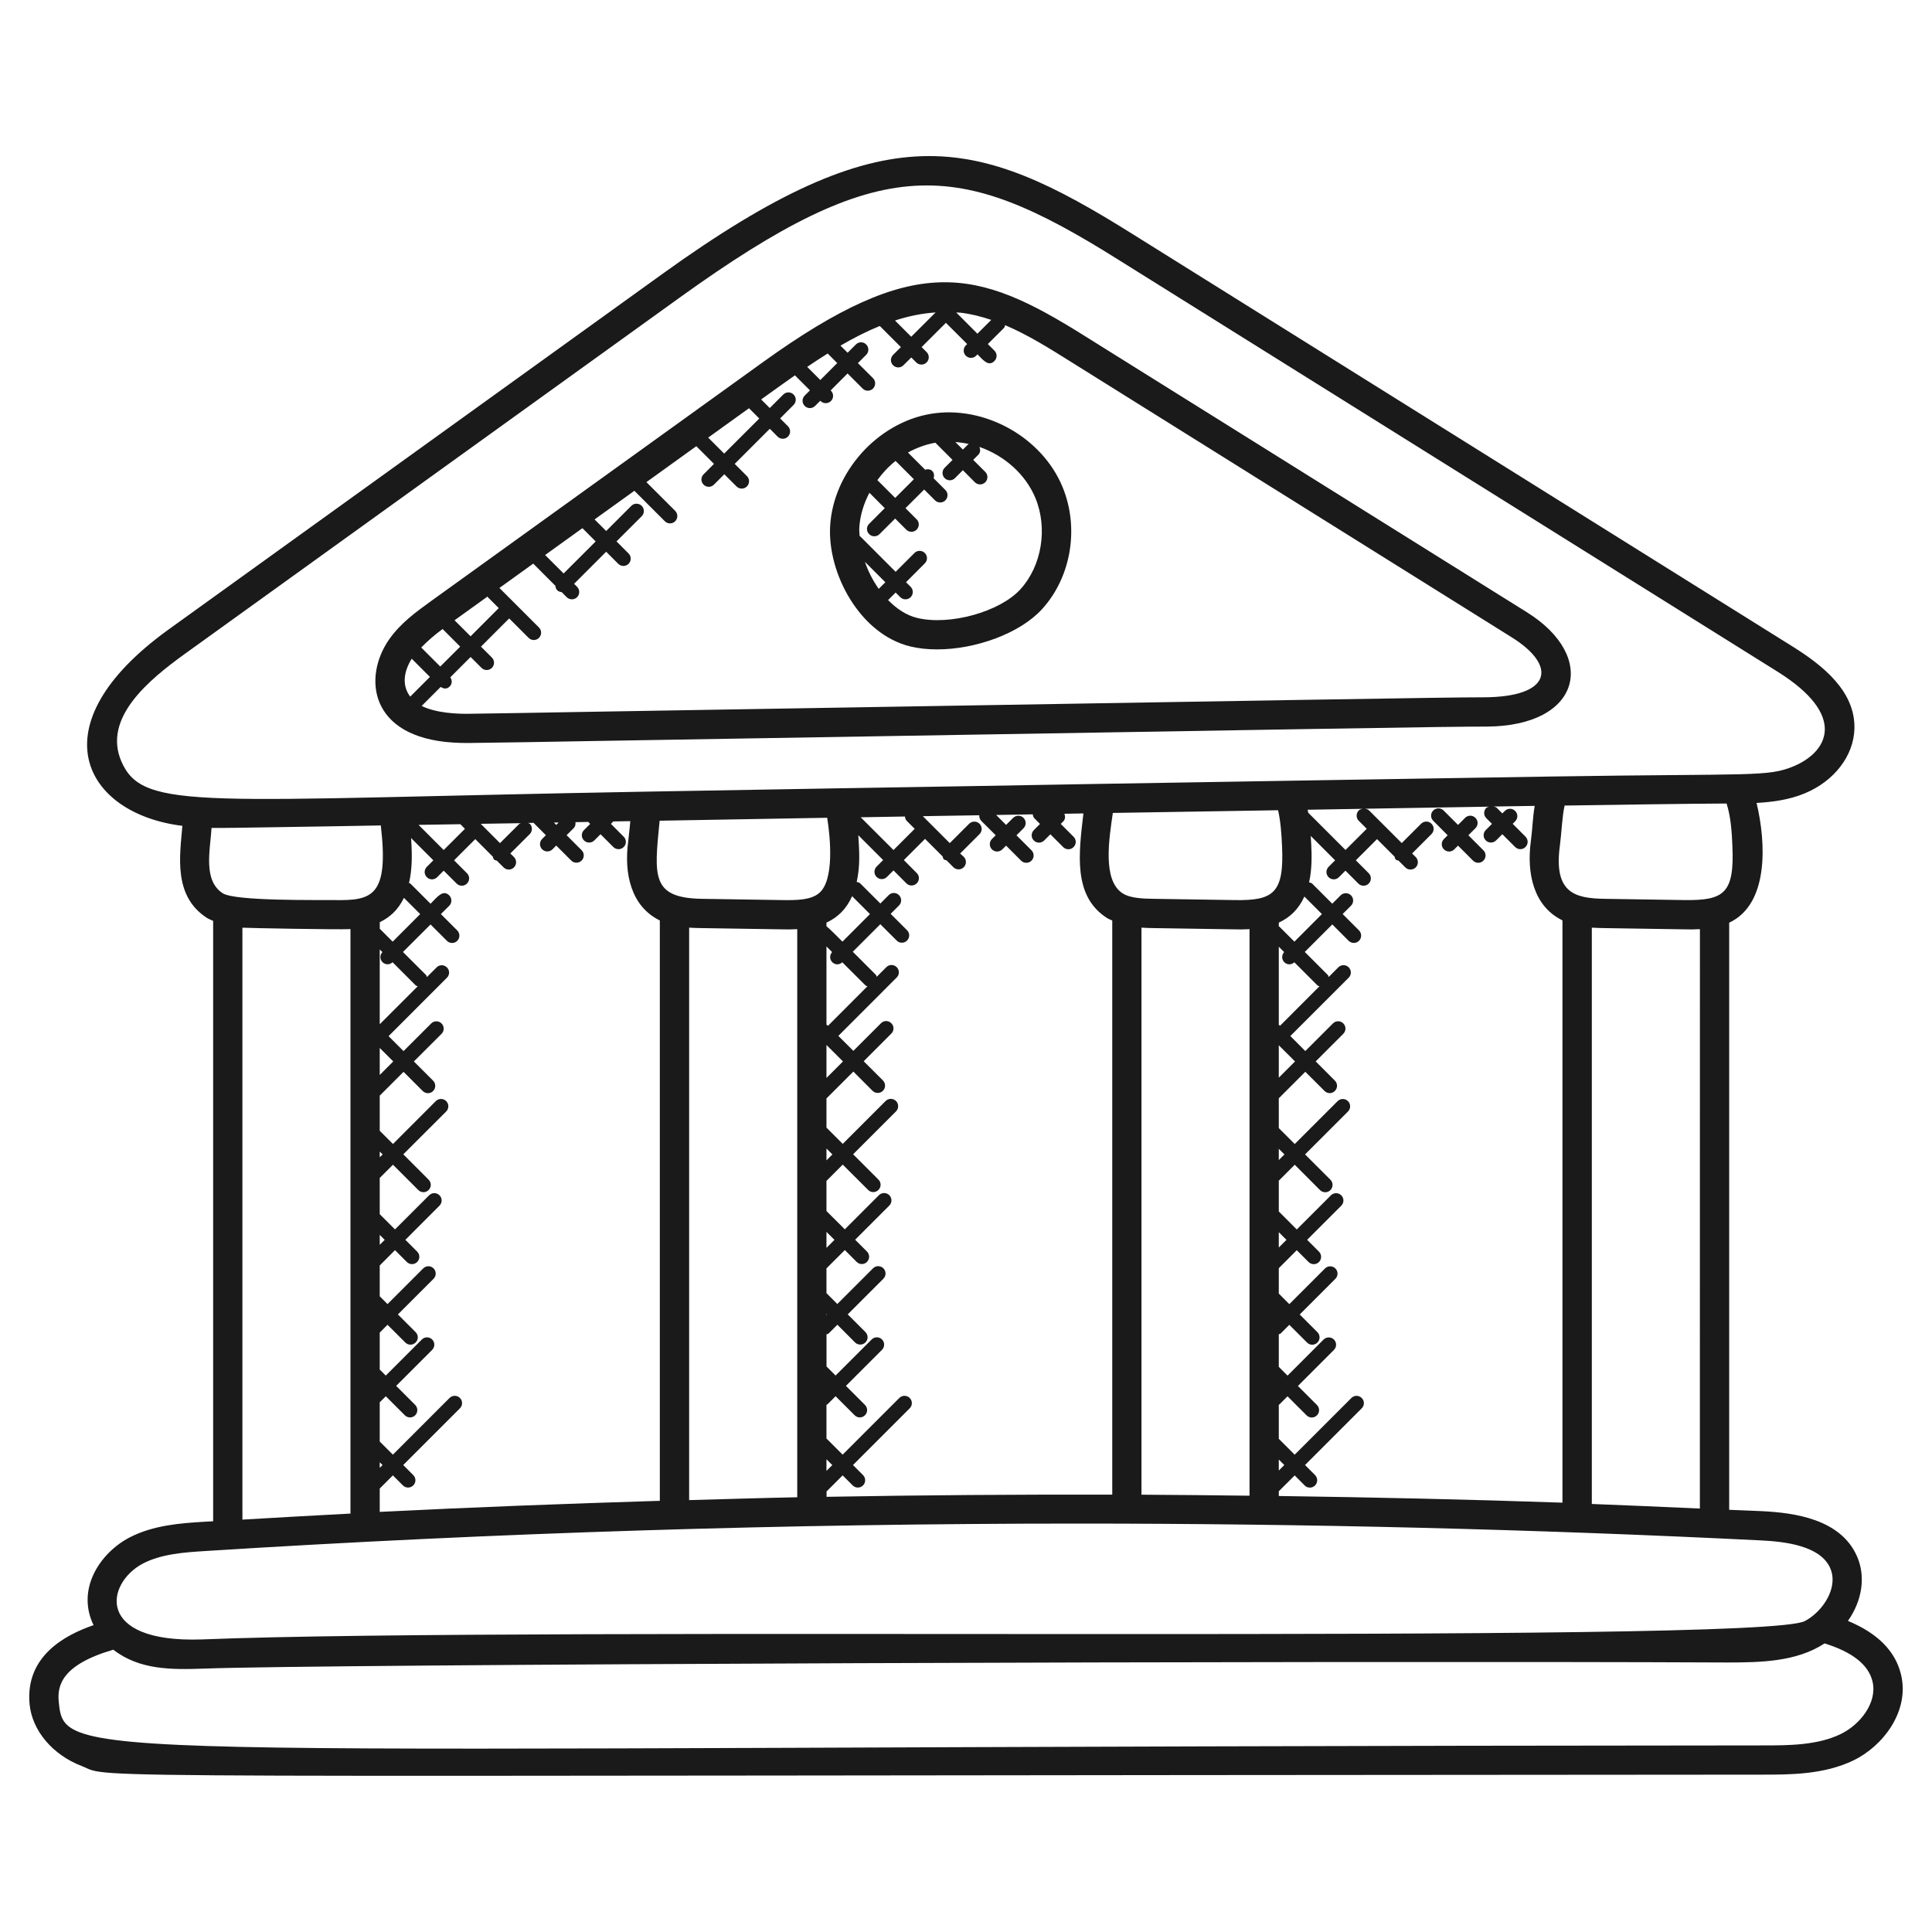
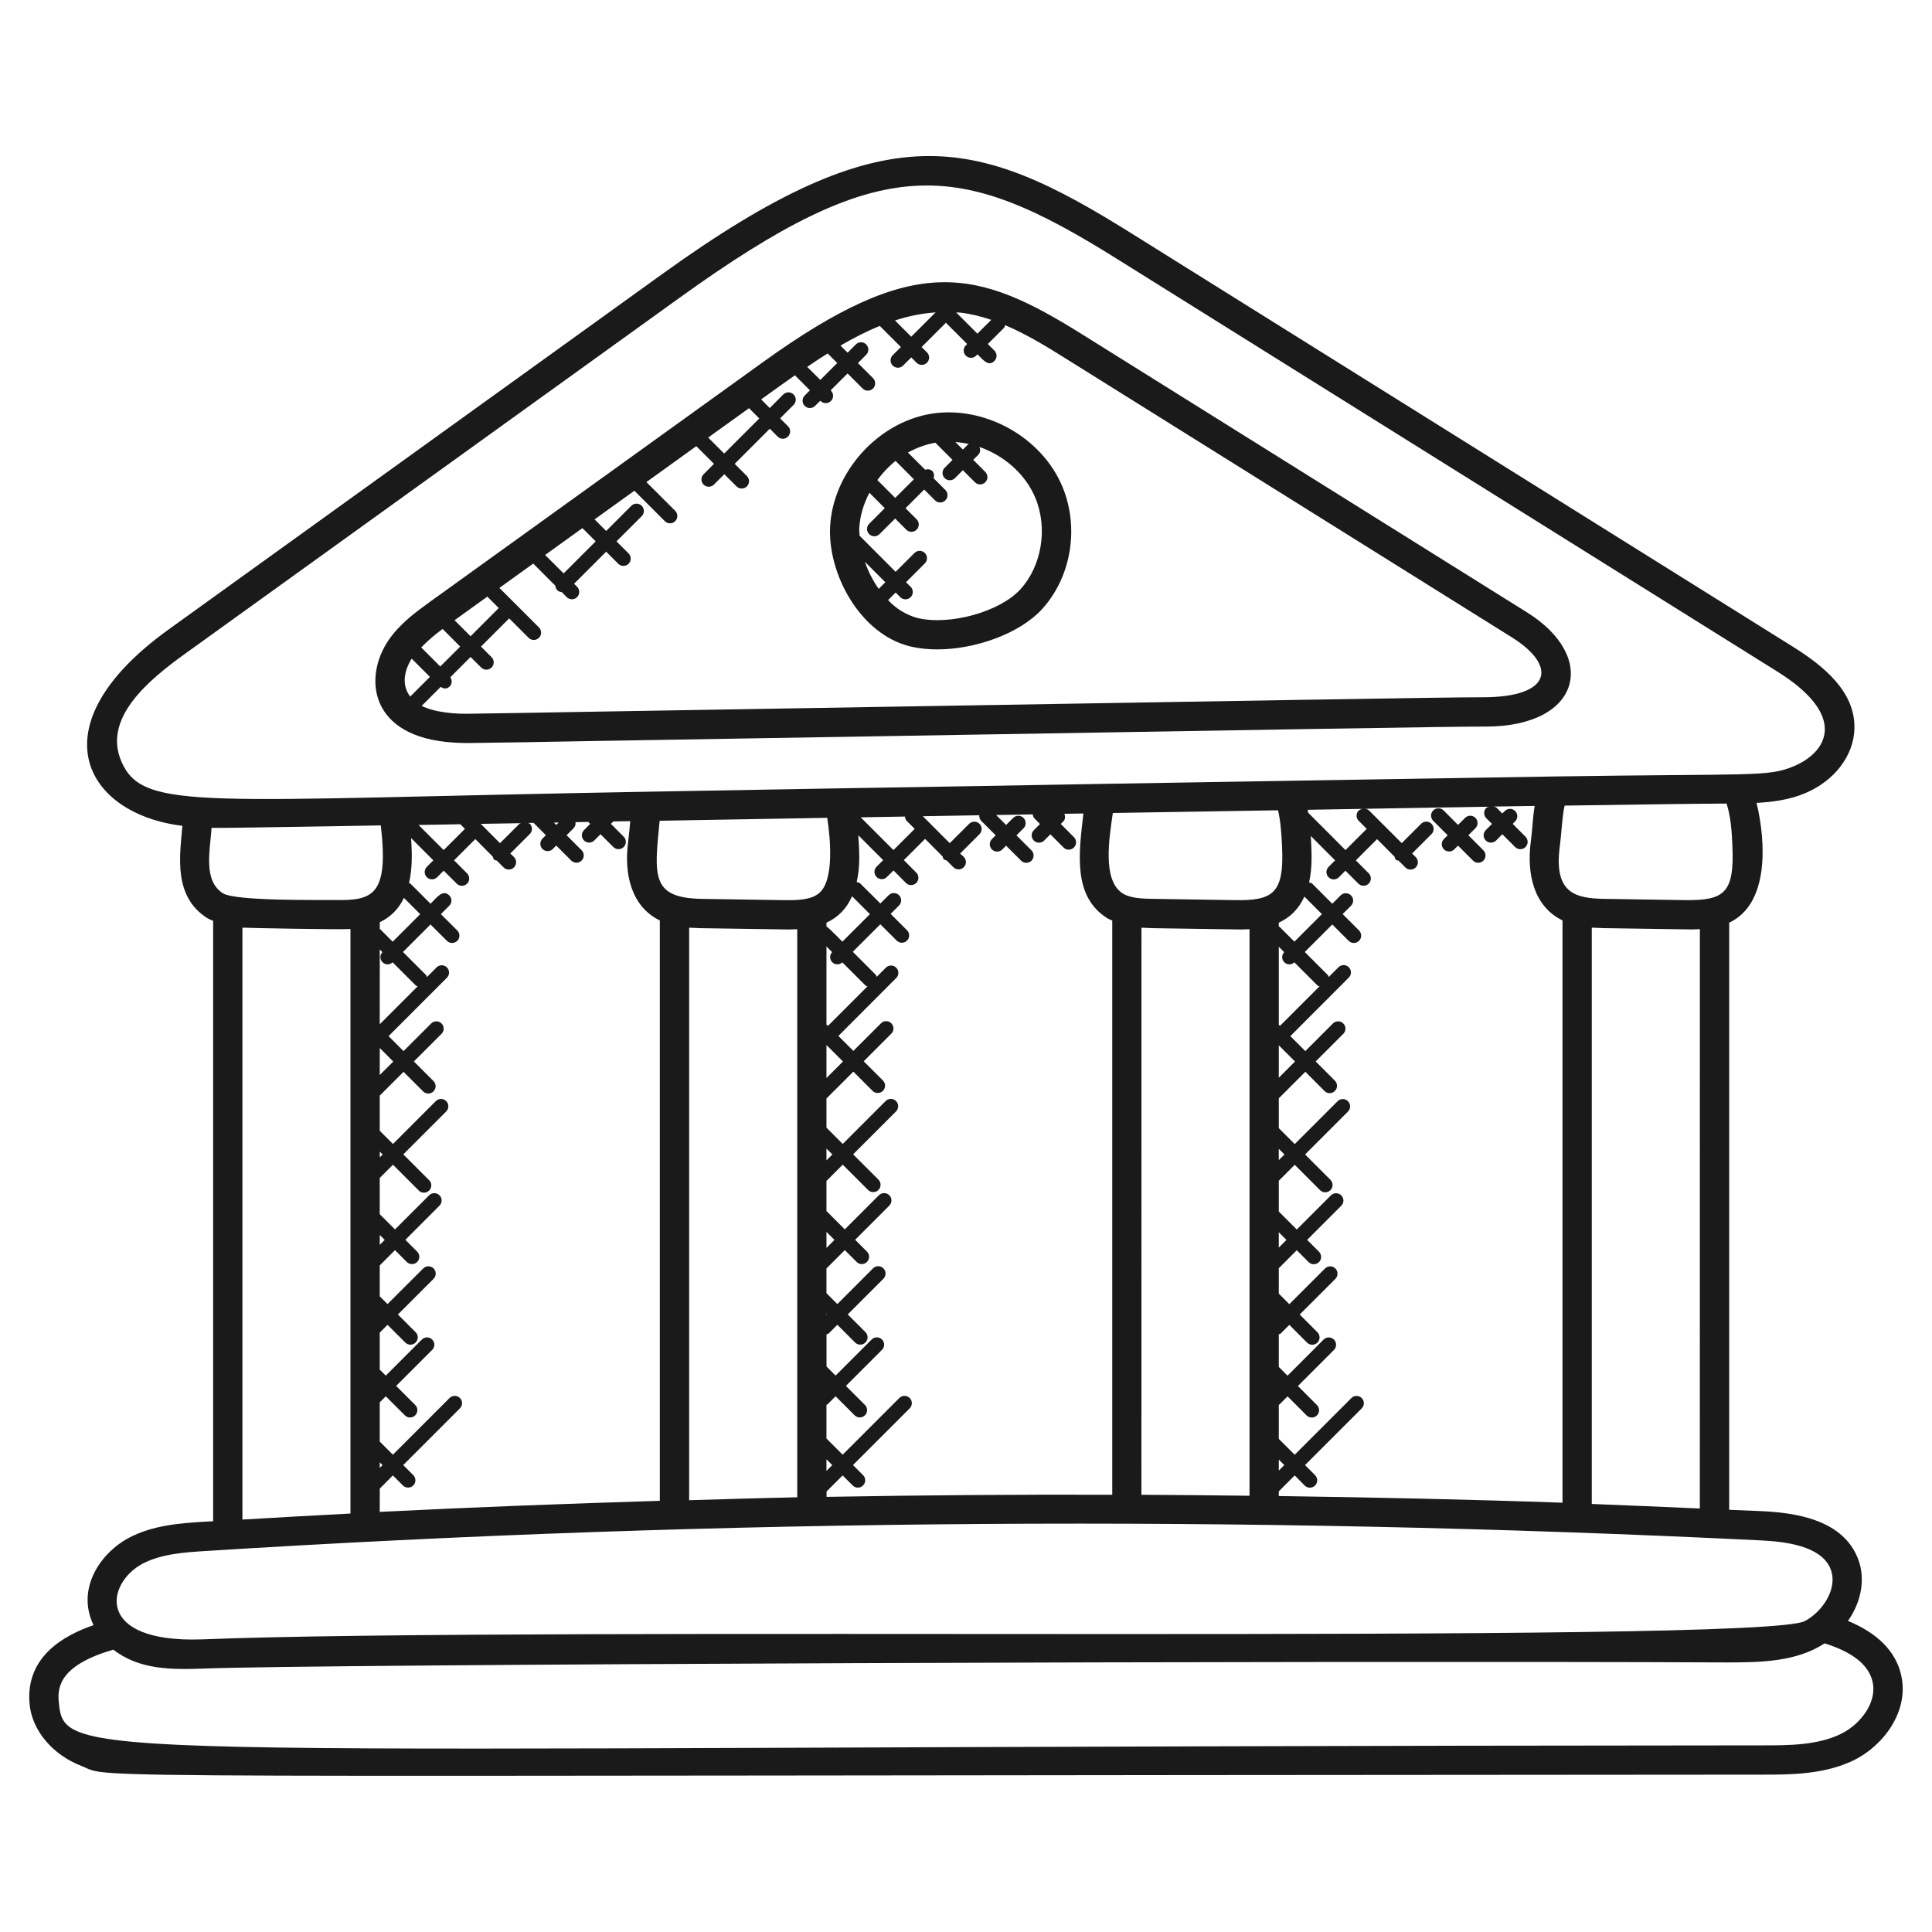
- <svg xmlns="http://www.w3.org/2000/svg" width="40" height="40" viewBox="0 0 40 40" fill="none">
-   <path d="M9.38 15.374C9.486 15.381 9.591 15.383 9.693 15.383C9.907 15.383 11.897 15.35 12.113 15.345C28.104 15.077 29.898 15.043 30.783 15.043C32.732 15.032 33.092 13.597 31.611 12.675L22.45 6.951C20.212 5.546 18.952 5.224 15.793 7.5L8.923 12.446C8.612 12.671 8.29 12.903 8.054 13.242C7.512 14.023 7.646 15.265 9.38 15.374ZM20.523 6.623L20.236 6.909L19.797 6.469C19.827 6.471 19.857 6.471 19.887 6.474C20.103 6.499 20.315 6.553 20.523 6.623ZM19.369 6.469L19.372 6.473C19.369 6.476 19.363 6.475 19.36 6.479L18.866 6.972L18.53 6.636C18.806 6.545 19.086 6.488 19.369 6.469ZM17.136 7.319L17.334 7.517L16.984 7.868L16.712 7.596C16.853 7.5 16.994 7.408 17.136 7.319ZM16.146 7.992C16.25 7.917 16.354 7.844 16.458 7.771L16.769 8.082L16.661 8.19C16.601 8.249 16.601 8.345 16.661 8.405C16.72 8.464 16.816 8.464 16.875 8.405L16.983 8.297L16.989 8.303C17.049 8.362 17.144 8.362 17.204 8.303C17.263 8.243 17.263 8.148 17.204 8.089L17.198 8.083L17.548 7.732L17.86 8.045C17.919 8.104 18.015 8.104 18.075 8.045C18.134 7.985 18.134 7.889 18.075 7.83L17.762 7.518L17.934 7.346C17.993 7.287 17.993 7.191 17.934 7.132C17.875 7.072 17.779 7.072 17.72 7.132L17.549 7.303L17.401 7.156C17.671 6.999 17.942 6.86 18.215 6.749L18.652 7.186L18.49 7.348C18.431 7.408 18.431 7.503 18.49 7.562C18.55 7.622 18.646 7.622 18.705 7.562L18.867 7.401L18.97 7.504C19.029 7.563 19.125 7.563 19.184 7.504C19.244 7.445 19.244 7.349 19.184 7.289L19.081 7.186L19.575 6.693C19.578 6.689 19.577 6.684 19.58 6.68L20.024 7.123L19.997 7.151C19.937 7.21 19.937 7.306 19.997 7.365C20.056 7.424 20.152 7.424 20.21 7.365L20.238 7.337C20.357 7.457 20.466 7.597 20.589 7.474C20.648 7.415 20.648 7.319 20.589 7.26L20.452 7.123L20.787 6.789C20.802 6.773 20.802 6.752 20.81 6.732C21.278 6.931 21.72 7.208 22.129 7.464L31.291 13.19C32.255 13.788 32.126 14.437 30.703 14.437C29.918 14.437 27.389 14.483 12.104 14.739C11.014 14.759 10.19 14.771 9.775 14.777C9.453 14.787 9.02 14.759 8.73 14.616L9.124 14.222C9.2 14.272 9.262 14.262 9.312 14.211C9.364 14.159 9.363 14.082 9.323 14.023L9.744 13.602L9.969 13.828C10.029 13.887 10.124 13.887 10.184 13.828C10.243 13.768 10.243 13.672 10.184 13.614L9.958 13.388L10.542 12.804L10.944 13.206C11.004 13.266 11.1 13.266 11.159 13.206C11.218 13.147 11.218 13.051 11.159 12.992L10.34 12.173L11.04 11.669L11.499 12.129C11.502 12.162 11.512 12.195 11.537 12.221C11.562 12.246 11.596 12.255 11.629 12.259L11.733 12.364C11.793 12.423 11.889 12.423 11.948 12.364C12.007 12.305 12.007 12.209 11.948 12.149L11.886 12.087L12.55 11.423L12.8 11.673C12.859 11.732 12.955 11.732 13.014 11.673C13.073 11.614 13.073 11.518 13.014 11.459L12.764 11.209L13.286 10.688C13.345 10.628 13.345 10.533 13.286 10.473C13.226 10.414 13.13 10.414 13.071 10.473L12.55 10.994L12.31 10.754L13.134 10.161L13.765 10.792C13.824 10.851 13.92 10.851 13.979 10.792C14.038 10.732 14.038 10.637 13.979 10.577L13.383 9.982L14.416 9.238L14.782 9.604L14.567 9.82C14.507 9.879 14.507 9.975 14.567 10.034C14.626 10.094 14.722 10.094 14.781 10.034L14.996 9.819L15.249 10.071C15.309 10.131 15.404 10.131 15.464 10.071C15.523 10.012 15.523 9.916 15.464 9.857L15.211 9.604L15.938 8.877L16.1 9.04C16.16 9.099 16.255 9.099 16.314 9.04C16.373 8.98 16.373 8.885 16.314 8.825L16.152 8.663L16.431 8.383C16.49 8.324 16.49 8.228 16.431 8.169C16.372 8.109 16.276 8.109 16.216 8.169L15.937 8.448L15.759 8.27L16.146 7.992ZM10.101 12.365L10.326 12.59L9.743 13.174L9.411 12.842L10.095 12.35C10.098 12.354 10.097 12.36 10.101 12.365ZM12.058 10.935L12.333 11.21L11.669 11.873L11.286 11.491L12.058 10.935ZM15.507 8.452L15.72 8.665L14.993 9.391L14.662 9.06L15.507 8.452ZM9.164 13.023L9.528 13.388L9.115 13.8L8.721 13.406C8.852 13.271 8.999 13.144 9.164 13.023ZM8.524 13.638L8.901 14.015L8.493 14.423C8.308 14.179 8.37 13.886 8.524 13.638Z" fill="#1A1A1A" />
-   <path d="M39.359 34.672C39.243 34.183 38.871 33.812 38.259 33.559C38.555 33.141 38.634 32.634 38.442 32.21C38.1 31.452 37.158 31.32 36.48 31.287C36.254 31.276 36.027 31.269 35.801 31.259V19.103C36.625 18.72 36.566 17.452 36.368 16.624C36.704 16.605 37.045 16.559 37.367 16.425C37.978 16.171 38.381 15.645 38.394 15.084C38.413 14.318 37.751 13.783 37.111 13.384L23.465 4.856C20.168 2.787 18.358 2.327 13.716 5.67L3.483 13.038C0.726 15.029 1.751 16.85 3.776 17.098C3.726 17.704 3.578 18.552 4.287 19.006C4.328 19.031 4.371 19.046 4.413 19.066V31.496C4.348 31.5 4.282 31.503 4.217 31.507C3.753 31.536 3.175 31.573 2.674 31.836C2.066 32.158 1.576 32.903 1.937 33.647C1.35 33.849 0.517 34.288 0.613 35.287C0.666 35.83 1.089 36.332 1.688 36.562C2.391 36.838 0.295 36.761 36.496 36.742C37.062 36.742 37.766 36.742 38.376 36.446C38.988 36.15 39.54 35.427 39.359 34.672ZM35.194 31.233C34.449 31.2 33.703 31.166 32.957 31.138V19.206C33.042 19.212 33.124 19.213 33.202 19.215L34.871 19.241C35.036 19.243 35.029 19.245 35.195 19.237L35.194 31.233ZM9.953 17.056C10.226 17.052 10.499 17.047 10.785 17.043C10.776 17.049 10.763 17.047 10.754 17.055L10.352 17.456L9.953 17.056ZM9.531 17.064L9.626 17.16L9.186 17.599L8.666 17.078C8.946 17.073 9.231 17.069 9.531 17.064ZM8.363 18.589L8.7 18.925L8.13 19.496L7.863 19.229V19.093C8.077 18.988 8.242 18.838 8.363 18.589ZM7.862 30.275L7.92 30.332L7.862 30.39V30.275ZM7.862 25.567L7.965 25.67L7.862 25.772V25.567ZM7.862 23.842L7.922 23.901L7.862 23.961V23.842ZM7.862 21.697L8.142 21.976L7.862 22.256V21.697ZM7.862 19.658L7.917 19.712C7.862 19.771 7.862 19.863 7.919 19.92C7.973 19.974 8.062 19.984 8.128 19.922L8.607 20.402C8.619 20.413 8.635 20.412 8.649 20.419L7.862 21.206V19.658ZM7.862 30.818L8.134 30.546L8.342 30.754C8.401 30.813 8.497 30.813 8.556 30.754C8.616 30.695 8.616 30.599 8.556 30.54L8.348 30.332L9.522 29.158C9.582 29.098 9.582 29.003 9.522 28.943C9.463 28.884 9.367 28.884 9.308 28.943L8.134 30.117L7.862 29.845V29.033L7.988 28.908L8.382 29.302C8.441 29.361 8.537 29.361 8.596 29.302C8.655 29.242 8.655 29.147 8.596 29.087L8.202 28.693L8.948 27.947C9.007 27.887 9.007 27.792 8.948 27.733C8.888 27.673 8.793 27.673 8.734 27.733L7.987 28.48L7.862 28.355V27.59L8.023 27.428L8.391 27.795C8.45 27.855 8.546 27.855 8.605 27.795C8.665 27.736 8.665 27.64 8.605 27.581L8.238 27.214L8.977 26.475C9.036 26.416 9.036 26.32 8.977 26.261C8.917 26.201 8.822 26.201 8.762 26.261L8.023 27L7.862 26.838V26.2L8.178 25.883L8.423 26.128C8.482 26.187 8.578 26.187 8.637 26.128C8.697 26.069 8.697 25.973 8.637 25.913L8.393 25.669L9.099 24.962C9.159 24.902 9.159 24.807 9.099 24.747C9.04 24.688 8.944 24.688 8.885 24.747L8.178 25.454L7.862 25.138V24.388L8.136 24.114L8.66 24.638C8.719 24.698 8.815 24.698 8.874 24.638C8.934 24.579 8.934 24.483 8.874 24.424L8.35 23.899L9.238 23.012C9.297 22.952 9.297 22.856 9.238 22.797C9.179 22.738 9.083 22.738 9.023 22.797L8.136 23.685L7.862 23.411V22.684L8.355 22.191L8.753 22.589C8.812 22.648 8.908 22.648 8.967 22.589C9.026 22.529 9.026 22.433 8.967 22.374L8.569 21.976L9.142 21.404C9.201 21.345 9.201 21.249 9.142 21.19C9.082 21.13 8.986 21.13 8.927 21.19L8.355 21.762L8.045 21.452L9.253 20.243C9.313 20.184 9.313 20.088 9.253 20.029C9.194 19.969 9.098 19.969 9.039 20.029L8.839 20.229C8.831 20.216 8.833 20.2 8.822 20.188L8.343 19.71L8.914 19.14L9.253 19.479C9.312 19.538 9.408 19.538 9.467 19.479C9.526 19.419 9.526 19.324 9.467 19.264L9.128 18.925L9.301 18.753C9.36 18.693 9.36 18.598 9.301 18.538C9.169 18.407 9.046 18.579 8.914 18.711L8.499 18.296C8.49 18.287 8.477 18.289 8.468 18.283C8.539 17.98 8.528 17.675 8.519 17.485C8.518 17.445 8.513 17.395 8.511 17.351L8.972 17.812L8.837 17.947C8.777 18.007 8.777 18.102 8.837 18.161C8.896 18.221 8.992 18.221 9.051 18.161L9.186 18.026L9.454 18.293C9.513 18.353 9.609 18.353 9.668 18.293C9.728 18.234 9.728 18.138 9.668 18.079L9.401 17.812L9.84 17.373L10.203 17.736C10.211 17.756 10.211 17.778 10.228 17.795C10.244 17.811 10.266 17.812 10.287 17.819L10.427 17.959C10.486 18.018 10.582 18.018 10.641 17.959C10.7 17.899 10.7 17.804 10.641 17.744L10.566 17.67L10.968 17.269C11.027 17.209 11.027 17.113 10.968 17.054C10.957 17.044 10.942 17.046 10.93 17.038C10.969 17.038 11.009 17.037 11.047 17.036L11.302 17.292L11.225 17.369C11.165 17.429 11.165 17.524 11.225 17.584C11.284 17.643 11.38 17.643 11.439 17.584L11.516 17.506L11.827 17.817C11.886 17.876 11.982 17.876 12.042 17.817C12.101 17.758 12.101 17.662 12.042 17.603L11.731 17.292L11.877 17.146C11.911 17.112 11.92 17.067 11.914 17.022C12 17.02 12.091 17.019 12.179 17.017L12.219 17.058L12.091 17.186C12.031 17.245 12.031 17.341 12.091 17.4C12.15 17.459 12.246 17.459 12.305 17.4L12.433 17.272L12.699 17.537C12.758 17.596 12.854 17.596 12.913 17.537C12.973 17.478 12.973 17.382 12.913 17.323L12.648 17.057L12.697 17.007C12.815 17.006 12.931 17.003 13.05 17.001C13.047 17.031 13.016 17.35 13.006 17.423C12.917 18.086 13.064 18.767 13.661 19.057V31.073C11.726 31.132 9.792 31.205 7.862 31.302V30.818ZM11.469 17.03C11.502 17.03 11.534 17.029 11.567 17.029L11.517 17.079L11.469 17.03ZM18.736 16.905C18.74 16.937 18.748 16.97 18.773 16.995L18.938 17.16L18.499 17.599L17.82 16.921C18.124 16.915 18.431 16.91 18.736 16.905ZM17.111 30.212L17.232 30.333L17.111 30.453V30.212ZM17.111 27.204L17.122 27.215L17.111 27.226V27.204ZM17.111 25.505L17.277 25.67L17.111 25.836V25.505ZM17.111 23.779L17.234 23.901L17.111 24.024V23.779ZM17.111 21.635L17.453 21.976L17.111 22.318V21.635ZM17.131 21.226C17.125 21.22 17.117 21.222 17.111 21.218V19.595L17.228 19.712C17.174 19.772 17.173 19.863 17.231 19.921C17.285 19.975 17.373 19.984 17.439 19.923L17.919 20.402C17.93 20.414 17.947 20.413 17.96 20.419L17.143 21.238L17.131 21.226ZM17.111 19.178V19.102C17.349 18.991 17.522 18.821 17.642 18.555L18.012 18.925L17.442 19.496C17.383 19.438 17.177 19.226 17.111 19.178ZM16.958 18.491C16.958 18.491 16.957 18.491 16.957 18.492C16.787 18.633 16.511 18.64 16.191 18.635L14.523 18.609C13.476 18.589 13.545 18.132 13.657 16.992L17.126 16.931C17.192 17.34 17.277 18.227 16.958 18.491ZM14.268 19.206C14.352 19.212 14.435 19.213 14.512 19.215L16.182 19.241C16.347 19.243 16.34 19.245 16.506 19.237V30.999C15.76 31.014 15.014 31.038 14.268 31.058L14.268 19.206ZM17.111 30.881L17.446 30.546L17.654 30.754C17.713 30.813 17.809 30.813 17.868 30.754C17.927 30.695 17.927 30.599 17.868 30.54L17.66 30.332L18.834 29.158C18.894 29.098 18.894 29.003 18.834 28.943C18.775 28.884 18.679 28.884 18.62 28.943L17.446 30.117L17.111 29.782V29.085C17.117 29.081 17.125 29.082 17.13 29.077L17.3 28.907L17.694 29.301C17.753 29.361 17.849 29.361 17.908 29.301C17.968 29.242 17.968 29.146 17.908 29.087L17.514 28.693L18.261 27.946C18.32 27.887 18.32 27.791 18.261 27.732C18.202 27.673 18.106 27.673 18.047 27.732L17.3 28.479L17.112 28.291V27.626C17.127 27.619 17.145 27.62 17.157 27.607L17.337 27.427L17.703 27.794C17.763 27.853 17.859 27.853 17.918 27.794C17.977 27.735 17.977 27.639 17.918 27.579L17.551 27.213L18.29 26.474C18.349 26.415 18.349 26.319 18.29 26.259C18.23 26.2 18.134 26.2 18.075 26.259L17.336 26.998L17.111 26.773V26.261L17.491 25.881L17.736 26.126C17.795 26.186 17.891 26.186 17.95 26.126C18.009 26.067 18.009 25.971 17.95 25.912L17.705 25.667L18.412 24.96C18.471 24.901 18.471 24.805 18.412 24.745C18.352 24.686 18.257 24.686 18.197 24.745L17.491 25.452L17.111 25.073V24.449L17.448 24.112L17.973 24.636C18.032 24.696 18.128 24.696 18.187 24.636C18.247 24.577 18.247 24.481 18.187 24.422L17.663 23.898L18.551 23.01C18.61 22.95 18.61 22.855 18.551 22.795C18.491 22.736 18.396 22.736 18.336 22.795L17.448 23.683L17.111 23.346V22.742L17.668 22.186L18.065 22.584C18.125 22.643 18.22 22.643 18.28 22.584C18.339 22.524 18.339 22.429 18.28 22.369L17.882 21.972L18.454 21.399C18.514 21.34 18.514 21.244 18.454 21.185C18.395 21.125 18.299 21.125 18.24 21.185L17.668 21.757L17.357 21.447L18.565 20.238C18.625 20.179 18.625 20.083 18.565 20.024C18.506 19.964 18.41 19.964 18.351 20.024L18.151 20.224C18.143 20.21 18.145 20.194 18.134 20.183L17.656 19.705L18.226 19.135L18.565 19.473C18.624 19.533 18.72 19.533 18.779 19.473C18.839 19.414 18.839 19.318 18.779 19.259L18.44 18.92L18.613 18.747C18.672 18.688 18.672 18.592 18.613 18.533C18.554 18.473 18.458 18.473 18.399 18.533L18.227 18.706L17.811 18.291C17.791 18.27 17.763 18.266 17.737 18.26C17.812 17.919 17.791 17.625 17.77 17.292L18.285 17.807L18.149 17.942C18.09 18.002 18.09 18.098 18.149 18.156C18.209 18.216 18.305 18.216 18.363 18.156L18.499 18.021L18.766 18.289C18.825 18.348 18.921 18.348 18.98 18.289C19.04 18.229 19.04 18.133 18.98 18.075L18.713 17.807L19.152 17.368L19.516 17.732C19.523 17.752 19.524 17.773 19.54 17.79C19.556 17.805 19.579 17.807 19.599 17.814L19.739 17.955C19.799 18.014 19.894 18.014 19.954 17.955C20.013 17.895 20.013 17.799 19.954 17.74L19.879 17.671L20.28 17.27C20.339 17.21 20.339 17.115 20.28 17.055C20.22 16.996 20.125 16.996 20.065 17.055L19.664 17.456L19.106 16.898C19.497 16.892 19.884 16.886 20.275 16.879C20.273 16.921 20.284 16.962 20.316 16.995L20.615 17.293L20.537 17.371C20.478 17.43 20.478 17.526 20.537 17.585C20.597 17.645 20.692 17.645 20.752 17.585L20.83 17.508L21.141 17.819C21.2 17.878 21.296 17.878 21.356 17.819C21.415 17.759 21.415 17.664 21.356 17.605L21.045 17.294L21.191 17.148C21.25 17.089 21.25 16.993 21.191 16.933C21.131 16.874 21.036 16.874 20.976 16.933L20.83 17.079L20.624 16.873C20.877 16.869 21.129 16.865 21.382 16.86C21.387 16.889 21.393 16.919 21.416 16.942L21.532 17.059L21.404 17.187C21.345 17.247 21.345 17.343 21.404 17.401C21.463 17.461 21.559 17.461 21.619 17.401L21.747 17.273L22.012 17.538C22.072 17.598 22.168 17.598 22.227 17.538C22.287 17.479 22.287 17.383 22.227 17.324L21.962 17.058L22.014 17.006C22.057 16.962 22.058 16.902 22.037 16.848C22.168 16.846 22.3 16.844 22.431 16.841C22.334 17.672 22.212 18.555 22.919 19.006C22.954 19.029 22.991 19.041 23.028 19.058V30.945C21.056 30.941 19.085 30.954 17.113 30.99V30.881H17.111ZM28.132 16.994L28.297 17.159L27.857 17.598L27.091 16.832C27.09 16.831 27.087 16.832 27.086 16.83C27.082 16.809 27.078 16.787 27.074 16.765L27.765 16.753C27.918 16.751 28.063 16.749 28.214 16.746C28.184 16.752 28.154 16.758 28.131 16.78C28.073 16.84 28.073 16.935 28.132 16.994ZM23.242 18.495C22.816 18.223 22.967 17.341 23.04 16.831L26.461 16.775C26.514 17.006 26.532 17.261 26.543 17.511C26.589 18.495 26.368 18.649 25.556 18.635L23.888 18.609C23.663 18.605 23.408 18.6 23.242 18.495ZM26.476 30.218L26.59 30.332L26.476 30.446V30.218ZM26.476 27.211L26.48 27.215L26.476 27.22V27.211ZM26.476 25.511L26.635 25.67L26.476 25.829V25.511ZM26.476 23.785L26.593 23.901L26.476 24.018V23.785ZM26.476 21.641L26.812 21.976L26.476 22.312V21.641ZM26.489 21.226C26.486 21.222 26.48 21.223 26.476 21.22V19.601L26.587 19.712C26.532 19.772 26.532 19.863 26.59 19.921C26.643 19.975 26.732 19.984 26.798 19.923L27.277 20.402C27.289 20.414 27.305 20.413 27.319 20.419L26.502 21.237L26.489 21.226ZM26.489 19.186C26.486 19.183 26.48 19.184 26.476 19.181V19.102C26.71 18.993 26.886 18.824 27.006 18.562L27.369 18.925L26.799 19.496L26.489 19.186ZM23.633 19.206C23.717 19.212 23.8 19.213 23.877 19.215L25.546 19.241C25.712 19.243 25.704 19.245 25.87 19.237V30.967C25.124 30.958 24.379 30.95 23.633 30.946V19.206ZM26.476 30.875L26.805 30.547L27.012 30.755C27.071 30.814 27.167 30.814 27.227 30.755C27.286 30.695 27.286 30.599 27.227 30.54L27.019 30.332L28.193 29.158C28.253 29.099 28.253 29.003 28.193 28.944C28.134 28.884 28.038 28.884 27.979 28.944L26.805 30.118L26.476 29.789V29.084C26.48 29.081 26.485 29.082 26.488 29.078L26.657 28.909L27.051 29.303C27.111 29.363 27.206 29.363 27.266 29.303C27.325 29.244 27.325 29.148 27.266 29.089L26.872 28.695L27.618 27.948C27.677 27.889 27.677 27.793 27.618 27.734C27.559 27.675 27.463 27.675 27.403 27.734L26.657 28.481L26.476 28.299V27.625C26.488 27.618 26.503 27.619 26.514 27.609L26.694 27.429L27.061 27.796C27.12 27.856 27.216 27.856 27.276 27.796C27.335 27.737 27.335 27.641 27.276 27.582L26.909 27.215L27.648 26.476C27.707 26.417 27.707 26.321 27.648 26.262C27.588 26.203 27.492 26.203 27.433 26.262L26.694 27.001L26.476 26.782V26.257L26.848 25.884L27.093 26.129C27.152 26.188 27.248 26.188 27.308 26.129C27.367 26.069 27.367 25.973 27.308 25.914L27.063 25.669L27.77 24.962C27.829 24.903 27.829 24.807 27.77 24.748C27.71 24.689 27.614 24.689 27.555 24.748L26.848 25.455L26.476 25.082V24.445L26.806 24.115L27.33 24.64C27.39 24.699 27.485 24.699 27.545 24.64C27.604 24.58 27.604 24.484 27.545 24.425L27.02 23.901L27.908 23.013C27.968 22.953 27.968 22.858 27.908 22.798C27.849 22.739 27.753 22.739 27.694 22.798L26.806 23.686L26.476 23.356V22.739L27.025 22.19L27.423 22.587C27.483 22.647 27.579 22.647 27.637 22.587C27.697 22.528 27.697 22.432 27.637 22.373L27.24 21.975L27.812 21.403C27.871 21.344 27.871 21.248 27.812 21.189C27.753 21.129 27.657 21.129 27.597 21.189L27.025 21.761L26.715 21.45L27.923 20.242C27.983 20.183 27.983 20.087 27.923 20.027C27.864 19.968 27.768 19.968 27.709 20.027L27.509 20.228C27.502 20.215 27.503 20.198 27.492 20.187L27.014 19.709L27.584 19.139L27.922 19.478C27.982 19.537 28.077 19.537 28.137 19.478C28.196 19.418 28.196 19.323 28.137 19.263L27.798 18.924L27.971 18.752C28.03 18.692 28.03 18.596 27.971 18.537C27.911 18.478 27.816 18.478 27.756 18.537L27.583 18.71L27.169 18.296C27.151 18.278 27.127 18.276 27.103 18.269C27.168 17.978 27.157 17.684 27.148 17.484C27.145 17.425 27.141 17.367 27.137 17.307L27.642 17.812L27.507 17.947C27.448 18.007 27.448 18.102 27.507 18.161C27.567 18.221 27.662 18.221 27.721 18.161L27.856 18.026L28.123 18.293C28.183 18.353 28.279 18.353 28.338 18.293C28.397 18.234 28.397 18.138 28.338 18.079L28.071 17.812L28.51 17.373L28.873 17.736C28.88 17.756 28.881 17.778 28.897 17.795C28.914 17.811 28.936 17.812 28.956 17.819L29.096 17.959C29.156 18.018 29.251 18.018 29.311 17.959C29.37 17.899 29.37 17.804 29.311 17.744L29.236 17.67L29.637 17.269C29.697 17.209 29.697 17.113 29.637 17.054C29.578 16.995 29.482 16.995 29.423 17.054L29.022 17.455L28.345 16.779C28.322 16.756 28.291 16.749 28.261 16.744C29.173 16.729 30.035 16.714 30.831 16.701C30.811 16.709 30.788 16.71 30.773 16.726C30.713 16.785 30.713 16.881 30.773 16.94L30.89 17.057L30.761 17.186C30.702 17.245 30.702 17.341 30.761 17.399C30.82 17.459 30.916 17.459 30.976 17.399L31.104 17.271L31.369 17.536C31.429 17.596 31.525 17.596 31.584 17.536C31.643 17.477 31.643 17.381 31.584 17.322L31.319 17.056L31.37 17.004C31.43 16.945 31.43 16.849 31.37 16.79C31.311 16.73 31.215 16.73 31.156 16.79L31.104 16.841L30.987 16.724C30.97 16.707 30.946 16.706 30.924 16.698C31.219 16.693 31.5 16.689 31.774 16.685C31.73 16.95 31.728 17.169 31.694 17.421C31.606 18.077 31.748 18.764 32.349 19.055V31.111C30.395 31.043 28.436 31.001 26.476 30.973L26.476 30.875ZM34.88 18.635L33.212 18.609C32.606 18.598 32.162 18.487 32.296 17.505C32.328 17.269 32.343 16.889 32.394 16.678C33.119 16.667 35.018 16.638 35.747 16.636C35.833 16.904 35.856 17.222 35.867 17.51C35.912 18.498 35.694 18.644 34.88 18.635ZM2.513 15.765C2.123 14.863 3.079 14.076 3.839 13.529L14.071 6.162C18.273 3.136 19.812 3.279 23.143 5.37L36.789 13.898C38.271 14.819 37.836 15.573 37.134 15.865C36.592 16.089 36.303 16.012 32.176 16.076C30.913 16.095 29.406 16.12 27.756 16.147L22.79 16.229C20.997 16.261 19.157 16.292 17.363 16.321L13.385 16.39C4.173 16.553 2.967 16.809 2.513 15.765ZM4.38 17.141C4.614 17.145 5.214 17.133 5.462 17.13C5.848 17.124 6.319 17.117 6.859 17.108C7.217 17.102 7.706 17.094 7.884 17.09C8.057 18.566 7.699 18.647 6.924 18.635C6.6 18.63 4.873 18.66 4.613 18.495C4.2 18.23 4.351 17.607 4.38 17.141ZM5.019 19.207C5.162 19.215 7.01 19.25 7.256 19.236V31.337C6.51 31.376 5.763 31.418 5.019 31.462V19.207ZM2.956 32.373C3.342 32.17 3.828 32.139 4.256 32.112C10.254 31.733 16.295 31.544 22.328 31.544C27.049 31.544 31.765 31.66 36.45 31.892C36.969 31.917 37.684 32.004 37.89 32.46C38.046 32.803 37.827 33.22 37.53 33.455C37.53 33.455 37.463 33.512 37.368 33.562C36.467 34.053 11.082 33.664 4.17 33.943C1.957 34.015 2.192 32.778 2.956 32.373ZM38.111 35.901C37.627 36.137 37.026 36.137 36.496 36.137C1.393 36.155 1.345 36.541 1.216 35.229C1.183 34.889 1.287 34.465 2.346 34.155C2.886 34.576 3.552 34.57 4.216 34.547C6.523 34.455 27.42 34.381 35.76 34.42C36.443 34.419 37.191 34.409 37.776 34.025C38.354 34.204 38.687 34.469 38.768 34.813C38.873 35.245 38.516 35.705 38.111 35.901Z" fill="#1A1A1A" />
-   <path d="M18.85 13.385C19.022 13.426 19.209 13.445 19.402 13.445C20.202 13.445 21.117 13.113 21.575 12.611C22.178 11.949 22.349 10.932 21.999 10.083C21.573 9.048 20.376 8.384 19.27 8.568C18.166 8.754 17.25 9.775 17.187 10.893C17.131 11.869 17.801 13.132 18.85 13.385ZM17.907 11.632L18.33 12.055L18.193 12.192C18.072 12.02 17.975 11.83 17.907 11.632ZM19.936 9.308L19.78 9.152C19.875 9.159 19.969 9.172 20.061 9.193C20.056 9.197 20.048 9.195 20.043 9.201L19.936 9.308ZM19.366 9.166L19.721 9.522L19.558 9.685C19.499 9.744 19.499 9.84 19.558 9.899C19.618 9.959 19.713 9.959 19.772 9.899L19.935 9.735L20.184 9.985C20.244 10.044 20.34 10.044 20.399 9.985C20.458 9.925 20.458 9.829 20.399 9.77L20.149 9.521L20.256 9.414C20.3 9.369 20.3 9.308 20.278 9.253C20.789 9.431 21.232 9.814 21.438 10.313C21.696 10.94 21.568 11.717 21.126 12.201C20.701 12.668 19.662 12.956 18.991 12.794C18.764 12.74 18.562 12.602 18.387 12.424L18.543 12.268L18.639 12.364C18.698 12.423 18.794 12.423 18.854 12.364C18.913 12.305 18.913 12.209 18.854 12.149L18.758 12.054L19.147 11.664C19.207 11.605 19.207 11.509 19.147 11.449C19.088 11.39 18.992 11.39 18.933 11.449L18.543 11.839L17.797 11.092C17.794 11.036 17.787 10.979 17.791 10.926C17.805 10.672 17.883 10.428 18 10.202L18.318 10.521L17.995 10.845C17.935 10.904 17.935 11 17.995 11.059C18.054 11.118 18.15 11.118 18.209 11.059L18.533 10.736L18.763 10.966C18.823 11.025 18.918 11.025 18.978 10.966C19.037 10.906 19.037 10.811 18.978 10.752L18.747 10.521L19.134 10.135L19.358 10.359C19.418 10.418 19.514 10.418 19.573 10.359C19.632 10.3 19.632 10.204 19.573 10.145L19.329 9.901C19.345 9.849 19.343 9.794 19.302 9.752C19.261 9.711 19.206 9.709 19.154 9.725L18.798 9.369C18.975 9.272 19.166 9.201 19.366 9.166ZM18.542 9.543L18.921 9.922L18.534 10.309L18.165 9.94C18.273 9.792 18.398 9.657 18.542 9.543Z" fill="#1A1A1A" />
-   <path d="M30.401 17.293L30.547 17.147C30.607 17.088 30.607 16.992 30.547 16.933C30.488 16.873 30.392 16.873 30.333 16.933L30.187 17.079L29.888 16.78C29.829 16.721 29.733 16.721 29.674 16.78C29.614 16.839 29.614 16.935 29.674 16.994L29.972 17.293L29.895 17.371C29.835 17.43 29.835 17.526 29.895 17.585C29.954 17.645 30.05 17.645 30.109 17.585L30.187 17.508L30.498 17.819C30.557 17.878 30.653 17.878 30.712 17.819C30.772 17.759 30.772 17.663 30.712 17.605L30.401 17.293Z" fill="#1A1A1A" />
+ <svg xmlns="http://www.w3.org/2000/svg" width="40" height="40" fill="none" viewBox="0 0 40 40">
+   <path fill="#1a1a1a" d="M9.38 15.374q.16.01.313.01c.214 0 2.204-.034 2.42-.039 15.991-.268 17.785-.302 18.67-.302 1.95-.011 2.31-1.446.828-2.367L22.45 6.95c-2.238-1.405-3.498-1.727-6.657.55l-6.87 4.945c-.311.225-.633.457-.869.796-.542.78-.408 2.023 1.326 2.132m11.143-8.751-.287.286-.44-.44q.045.002.09.005c.217.025.429.079.637.149m-1.154-.154.003.004c-.003.003-.009.002-.012.006l-.494.493-.336-.336q.414-.137.839-.167m-2.233.85.198.198-.35.35-.272-.27q.21-.145.424-.278m-.99.673q.156-.112.312-.221l.31.311-.107.108a.151.151 0 1 0 .214.215l.108-.108.006.006a.151.151 0 1 0 .215-.214l-.006-.006.35-.35.312.312a.151.151 0 1 0 .215-.215l-.312-.312.171-.172a.151.151 0 1 0-.215-.214l-.17.171-.148-.147c.27-.157.54-.296.814-.407l.437.437-.162.162a.152.152 0 1 0 .215.214l.162-.161.103.103a.152.152 0 1 0 .214-.215l-.103-.103.494-.493c.003-.004.002-.009.005-.013l.444.443-.027.028a.15.15 0 0 0 0 .214c.059.059.155.059.213 0l.028-.028c.12.12.228.26.35.137a.15.15 0 0 0 0-.214l-.136-.137.335-.334c.015-.016.015-.037.023-.056.468.198.91.475 1.319.731l9.162 5.726c.964.598.835 1.247-.588 1.247-.785 0-3.314.046-18.6.302-1.089.02-1.913.032-2.328.038-.322.01-.755-.018-1.045-.161l.394-.394c.075.05.138.04.188-.011.052-.052.05-.13.011-.188l.42-.42.226.225a.152.152 0 0 0 .215-.214l-.226-.226.584-.584.402.402a.151.151 0 1 0 .215-.214l-.819-.819.7-.504.459.46a.15.15 0 0 0 .038.092.15.15 0 0 0 .092.038l.104.105a.151.151 0 1 0 .215-.215l-.062-.062.664-.664.25.25a.151.151 0 1 0 .214-.214l-.25-.25.522-.521a.151.151 0 1 0-.215-.215l-.521.521-.24-.24.824-.593.631.63c.06.06.155.06.214 0a.15.15 0 0 0 0-.214l-.596-.595 1.033-.744.366.366-.215.216a.151.151 0 1 0 .214.214l.215-.215.253.252a.151.151 0 1 0 .215-.214l-.253-.253.727-.727.162.163c.06.06.155.06.214 0a.15.15 0 0 0 0-.215l-.162-.162.279-.28a.151.151 0 1 0-.215-.214l-.279.28-.178-.179zm-6.045 4.373.225.225-.583.584-.332-.332.684-.492c.003.004.002.01.006.015m1.957-1.43.275.274-.664.664-.383-.382zm3.45-2.483.212.213-.727.726-.331-.331zm-6.344 4.571.364.365-.413.412-.394-.394q.195-.202.443-.383m-.64.615.377.377-.408.408c-.185-.244-.123-.537.03-.785" />
+   <path fill="#1a1a1a" d="M39.36 34.672c-.117-.489-.489-.86-1.1-1.113.295-.418.374-.925.182-1.35-.342-.757-1.284-.889-1.962-.922l-.679-.028V19.103c.824-.384.765-1.651.567-2.48.336-.018.677-.064 1-.198.61-.254 1.013-.78 1.026-1.341.02-.766-.643-1.301-1.283-1.7L23.465 4.856c-3.297-2.07-5.107-2.529-9.749.814L3.483 13.038c-2.757 1.99-1.732 3.812.293 4.06-.05.606-.198 1.454.511 1.908.04.025.084.04.126.06v12.43l-.196.01c-.464.03-1.042.067-1.543.33-.608.322-1.098 1.067-.737 1.811-.587.202-1.42.64-1.324 1.64.053.543.476 1.045 1.075 1.276.703.275-1.393.198 34.808.179.566 0 1.27 0 1.88-.296.612-.296 1.164-1.019.983-1.774m-4.166-3.44q-1.117-.05-2.237-.094V19.206q.128.007.245.01l1.669.025c.165.002.158.005.324-.004zM9.953 17.057l.832-.014c-.01.007-.022.005-.031.013l-.402.401zm-.422.008.095.096-.44.439-.52-.52c.28-.006.565-.01.865-.015m-1.168 1.525.337.337-.57.57-.267-.267v-.136c.214-.105.38-.255.5-.504m-.5 11.686.057.057-.058.058zm0-4.708.102.103-.103.102zm0-1.725.06.06-.06.059zm0-2.145.279.28-.28.279zm0-2.04.054.055a.15.15 0 0 0 .002.208.147.147 0 0 0 .209.002l.48.48c.01.011.027.01.04.017l-.786.787zm0 11.161.271-.272.208.208a.151.151 0 1 0 .214-.215l-.208-.207 1.174-1.174a.151.151 0 1 0-.214-.215l-1.174 1.174-.272-.272v-.812l.126-.125.394.394c.059.06.155.06.214 0a.15.15 0 0 0 0-.215l-.394-.394.746-.746a.15.15 0 0 0 0-.214.15.15 0 0 0-.214 0l-.747.747-.125-.125v-.765l.161-.162.368.367a.151.151 0 1 0 .214-.214l-.367-.367.739-.739a.151.151 0 1 0-.215-.214L8.023 27l-.161-.162v-.639l.316-.316.245.245a.151.151 0 1 0 .214-.215l-.244-.244.706-.707a.151.151 0 1 0-.214-.215l-.707.707-.316-.316v-.75l.274-.274.524.524a.152.152 0 1 0 .214-.214L8.35 23.9l.888-.888a.152.152 0 1 0-.215-.215l-.887.888-.274-.274v-.727l.493-.493.398.398a.152.152 0 1 0 .214-.215l-.398-.398.573-.572a.151.151 0 1 0-.215-.214l-.572.572-.31-.31 1.208-1.209a.151.151 0 1 0-.214-.214l-.2.2c-.008-.013-.006-.03-.017-.041l-.479-.478.57-.57.34.339a.151.151 0 1 0 .214-.215l-.339-.338.173-.173a.15.15 0 0 0 0-.215c-.132-.131-.255.04-.387.173l-.415-.415c-.009-.009-.022-.007-.031-.013.071-.303.06-.608.051-.798-.001-.04-.006-.09-.008-.134l.46.461-.134.135a.151.151 0 1 0 .215.214l.134-.135.268.267a.151.151 0 1 0 .214-.213l-.267-.268.44-.44.362.364c.008.02.008.042.025.059.016.016.038.017.059.024l.14.14a.151.151 0 1 0 .214-.215l-.075-.074.402-.401a.15.15 0 0 0 0-.215c-.01-.01-.026-.008-.038-.016l.117-.002.255.256-.077.077a.152.152 0 0 0 .214.215l.077-.078.311.311a.151.151 0 1 0 .215-.214l-.311-.31.146-.147a.14.14 0 0 0 .037-.124l.265-.005.04.04-.128.13a.15.15 0 0 0 0 .213c.06.06.155.06.214 0l.128-.128.266.265a.151.151 0 1 0 .214-.214l-.265-.266.05-.05.351-.006c-.002.03-.033.35-.043.422-.09.663.058 1.344.655 1.634v12.016c-1.935.059-3.87.132-5.799.229zm3.606-13.788.098-.001-.05.05zm7.267-.125a.15.15 0 0 0 .037.09l.165.165-.44.439-.678-.678zm-1.625 13.307.12.12-.12.121zm0-3.008.01.01-.01.012zm0-1.7.166.166-.166.166zm0-1.725.123.122-.123.123zm0-2.144.342.341-.342.342zm.02-.41c-.006-.005-.014-.003-.02-.007v-1.623l.117.117a.15.15 0 0 0 .003.209.147.147 0 0 0 .208.002l.48.48c.011.011.027.01.041.017l-.817.818zm-.02-2.047v-.076c.238-.111.411-.281.53-.547l.37.37-.57.57c-.058-.057-.264-.269-.33-.317m-.153-.687c-.17.142-.447.15-.767.144l-1.668-.026c-1.047-.02-.978-.477-.866-1.617l3.469-.061c.066.41.15 1.296-.168 1.56m-2.69.715q.127.007.244.01l1.67.025c.165.002.158.005.324-.004v11.762c-.746.015-1.492.039-2.238.06zm2.843 11.675.335-.335.208.208c.06.06.155.06.214 0a.15.15 0 0 0 0-.215l-.208-.207 1.174-1.174a.151.151 0 1 0-.214-.215l-1.174 1.174-.335-.335v-.697c.006-.004.014-.003.02-.008l.169-.17.394.394a.151.151 0 1 0 .214-.214l-.394-.394.747-.747a.151.151 0 1 0-.214-.214l-.747.747-.188-.188v-.665c.015-.007.033-.006.045-.019l.18-.18.366.367a.151.151 0 1 0 .215-.215l-.367-.366.739-.739a.151.151 0 1 0-.215-.215l-.739.74-.225-.226v-.512l.38-.38.245.245c.059.06.155.06.213 0a.15.15 0 0 0 0-.214l-.244-.245.707-.707a.151.151 0 1 0-.215-.215l-.706.707-.38-.38v-.623l.337-.337.524.524a.151.151 0 1 0 .215-.214l-.524-.524.888-.888a.151.151 0 1 0-.215-.215l-.888.888-.337-.337v-.604l.557-.556.397.398a.151.151 0 1 0 .215-.215l-.398-.397.572-.573a.151.151 0 1 0-.214-.214l-.572.572-.31-.31 1.207-1.209a.152.152 0 0 0-.214-.214l-.2.2c-.008-.014-.006-.03-.017-.041l-.478-.478.57-.57.339.338a.151.151 0 1 0 .214-.214l-.339-.339.173-.173a.151.151 0 1 0-.214-.214l-.172.172-.416-.414c-.02-.02-.048-.025-.074-.03.076-.342.054-.636.033-.969l.515.515-.136.136a.15.15 0 0 0 0 .213c.06.06.156.06.214 0l.136-.135.267.268a.152.152 0 0 0 .214-.214l-.267-.268.44-.44.363.365c.007.02.008.041.024.058.016.015.039.017.059.024l.14.14a.151.151 0 1 0 .215-.214l-.075-.069.4-.401a.151.151 0 1 0-.214-.215l-.401.401-.558-.558q.584-.009 1.169-.02a.15.15 0 0 0 .041.117l.299.298-.078.078a.151.151 0 1 0 .215.215l.078-.078.311.31a.151.151 0 1 0 .215-.213l-.311-.311.146-.146a.151.151 0 1 0-.215-.215l-.146.146-.206-.206.758-.013c.005.03.011.06.034.082l.116.117-.128.128a.151.151 0 1 0 .215.214l.128-.128.265.265a.152.152 0 1 0 .215-.214l-.265-.266.052-.052c.043-.044.044-.104.023-.158l.394-.007c-.097.83-.22 1.714.488 2.165.035.023.072.035.109.052v11.888q-2.958-.009-5.915.044v-.109zm11.02-13.887.166.165-.44.44-.766-.767q-.003 0-.005-.002l-.012-.065.691-.012.449-.007c-.03.006-.06.012-.083.034a.15.15 0 0 0 0 .214m-4.889 1.501c-.426-.273-.275-1.154-.202-1.664l3.421-.056c.053.23.07.486.082.736.046.984-.175 1.138-.987 1.124l-1.668-.026c-.225-.004-.48-.009-.646-.114m3.234 11.723.114.114-.114.114zm0-3.007.004.004-.004.005zm0-1.7.159.159-.159.159zm0-1.726.117.116-.117.117zm0-2.144.336.335-.336.336zm.014-.415c-.004-.004-.01-.003-.014-.006v-1.619l.111.111a.15.15 0 0 0 .003.209.147.147 0 0 0 .208.002l.48.48c.01.011.027.01.041.017l-.817.817zm0-2.04q-.007-.002-.014-.005v-.079c.234-.109.41-.278.53-.54l.363.363-.57.57zm-2.857.02q.127.007.244.01l1.669.025c.166.002.158.005.324-.004v11.73a315 315 0 0 0-2.238-.02zm2.843 11.67.329-.33.207.209a.151.151 0 1 0 .215-.215l-.208-.208 1.174-1.174a.151.151 0 1 0-.214-.214l-1.174 1.174-.329-.329v-.705c.004-.003.01-.002.012-.006l.17-.169.393.394a.151.151 0 1 0 .215-.214l-.394-.394.746-.747a.151.151 0 1 0-.215-.214l-.746.747-.181-.182v-.674c.012-.007.027-.006.038-.016l.18-.18.367.367a.151.151 0 1 0 .215-.214l-.367-.367.739-.739a.151.151 0 1 0-.215-.214l-.739.739-.218-.22v-.524l.372-.373.245.245a.152.152 0 1 0 .215-.215l-.245-.245.707-.707a.151.151 0 1 0-.215-.214l-.707.707-.372-.373v-.637l.33-.33.524.525a.151.151 0 1 0 .215-.215l-.525-.524.888-.888a.151.151 0 1 0-.214-.215l-.888.888-.33-.33v-.617l.55-.55.397.398c.06.06.156.06.214 0a.15.15 0 0 0 0-.214l-.397-.398.572-.572a.151.151 0 1 0-.215-.214l-.572.572-.31-.31 1.208-1.21a.151.151 0 1 0-.213-.214l-.201.2c-.007-.012-.006-.029-.017-.04l-.478-.478.57-.57.338.339a.151.151 0 1 0 .215-.215l-.339-.339.173-.172a.151.151 0 1 0-.215-.215l-.173.173-.413-.414c-.019-.018-.044-.02-.067-.027.065-.29.054-.585.045-.785l-.01-.177.504.505-.135.135a.15.15 0 0 0 0 .214c.06.06.155.06.214 0l.135-.135.267.267a.151.151 0 1 0 .215-.213l-.267-.268.44-.44.362.364c.007.02.008.042.024.059.017.016.039.017.06.024l.14.14a.151.151 0 1 0 .214-.215l-.075-.074.401-.401a.151.151 0 1 0-.214-.215l-.401.401-.677-.676c-.023-.023-.054-.03-.084-.035l2.57-.043c-.02.008-.043.009-.058.024a.15.15 0 0 0 0 .215l.117.117-.129.129a.151.151 0 1 0 .215.214l.128-.129.265.265a.151.151 0 1 0 .215-.214l-.265-.266.051-.052a.151.151 0 1 0-.214-.214l-.052.051-.117-.117c-.017-.017-.041-.018-.063-.026l.85-.013c-.044.265-.046.484-.08.736-.088.656.054 1.343.656 1.634v12.056c-1.955-.069-3.914-.11-5.874-.138zm8.404-12.241-1.668-.026c-.606-.011-1.05-.122-.916-1.104.032-.236.047-.616.098-.827.725-.01 2.624-.04 3.353-.042.086.268.11.586.12.874.045.988-.173 1.134-.987 1.125m-32.367-2.87c-.39-.902.566-1.69 1.326-2.236l10.232-7.366c4.202-3.027 5.742-2.884 9.072-.793l13.646 8.528c1.482.92 1.047 1.675.345 1.967-.542.224-.83.147-4.958.21l-4.42.072-4.966.082c-1.793.032-3.633.063-5.427.092l-3.978.07c-9.212.162-10.418.418-10.872-.626M4.38 17.14c.234.004.834-.008 1.082-.011l1.397-.022 1.025-.018c.173 1.476-.185 1.557-.96 1.545-.324-.005-2.05.025-2.31-.14-.414-.265-.263-.888-.234-1.354m.639 2.066c.143.008 1.99.043 2.237.029v12.101q-1.12.059-2.237.125zM2.956 32.373c.386-.203.872-.234 1.3-.261a288 288 0 0 1 32.194-.22c.519.025 1.234.112 1.44.568.156.343-.063.76-.36.995 0 0-.067.057-.162.107-.9.49-26.286.102-33.198.38-2.213.073-1.978-1.164-1.214-1.57M38.111 35.9c-.484.236-1.085.236-1.615.236-35.103.018-35.151.404-35.28-.908-.033-.34.071-.764 1.13-1.074.54.42 1.206.415 1.87.392 2.307-.092 23.204-.166 31.544-.127.683-.001 1.43-.01 2.016-.395q.869.271.992.788c.105.432-.252.892-.657 1.088" />
+   <path fill="#1a1a1a" d="M18.85 13.385c.172.04.359.06.552.06.8 0 1.715-.332 2.173-.834.603-.662.774-1.679.424-2.528-.426-1.035-1.623-1.699-2.73-1.515-1.103.186-2.018 1.207-2.082 2.325-.056.976.614 2.239 1.663 2.492m-.943-1.753.423.423-.137.137a2.2 2.2 0 0 1-.286-.56m2.029-2.324-.156-.156q.143.01.281.041c-.005.004-.013.002-.018.008zm-.57-.142.355.356-.163.163a.151.151 0 1 0 .214.214l.163-.164.25.25a.151.151 0 1 0 .214-.215l-.25-.25.107-.106c.044-.045.044-.106.022-.16.51.177.954.56 1.16 1.059.258.627.13 1.404-.312 1.888-.425.467-1.464.755-2.136.593a1.3 1.3 0 0 1-.603-.37l.156-.156.096.096a.151.151 0 1 0 .215-.215l-.096-.095.39-.39a.151.151 0 1 0-.215-.215l-.39.39-.746-.747c-.003-.056-.01-.113-.006-.166.014-.254.092-.498.209-.724l.318.319-.323.324a.151.151 0 1 0 .214.214l.324-.323.23.23a.151.151 0 1 0 .215-.214l-.23-.23.386-.387.224.224a.151.151 0 1 0 .215-.214l-.244-.244c.016-.052.014-.107-.027-.149-.041-.04-.096-.043-.148-.027l-.356-.356c.177-.097.368-.168.568-.203m-.824.377.379.38-.387.386-.369-.37c.108-.147.233-.282.377-.396M30.401 17.293l.146-.146a.151.151 0 1 0-.214-.214l-.146.146-.299-.3a.151.151 0 1 0-.215.215l.3.3-.078.077a.151.151 0 1 0 .214.214l.078-.077.31.31a.151.151 0 1 0 .215-.213z" />
</svg>
